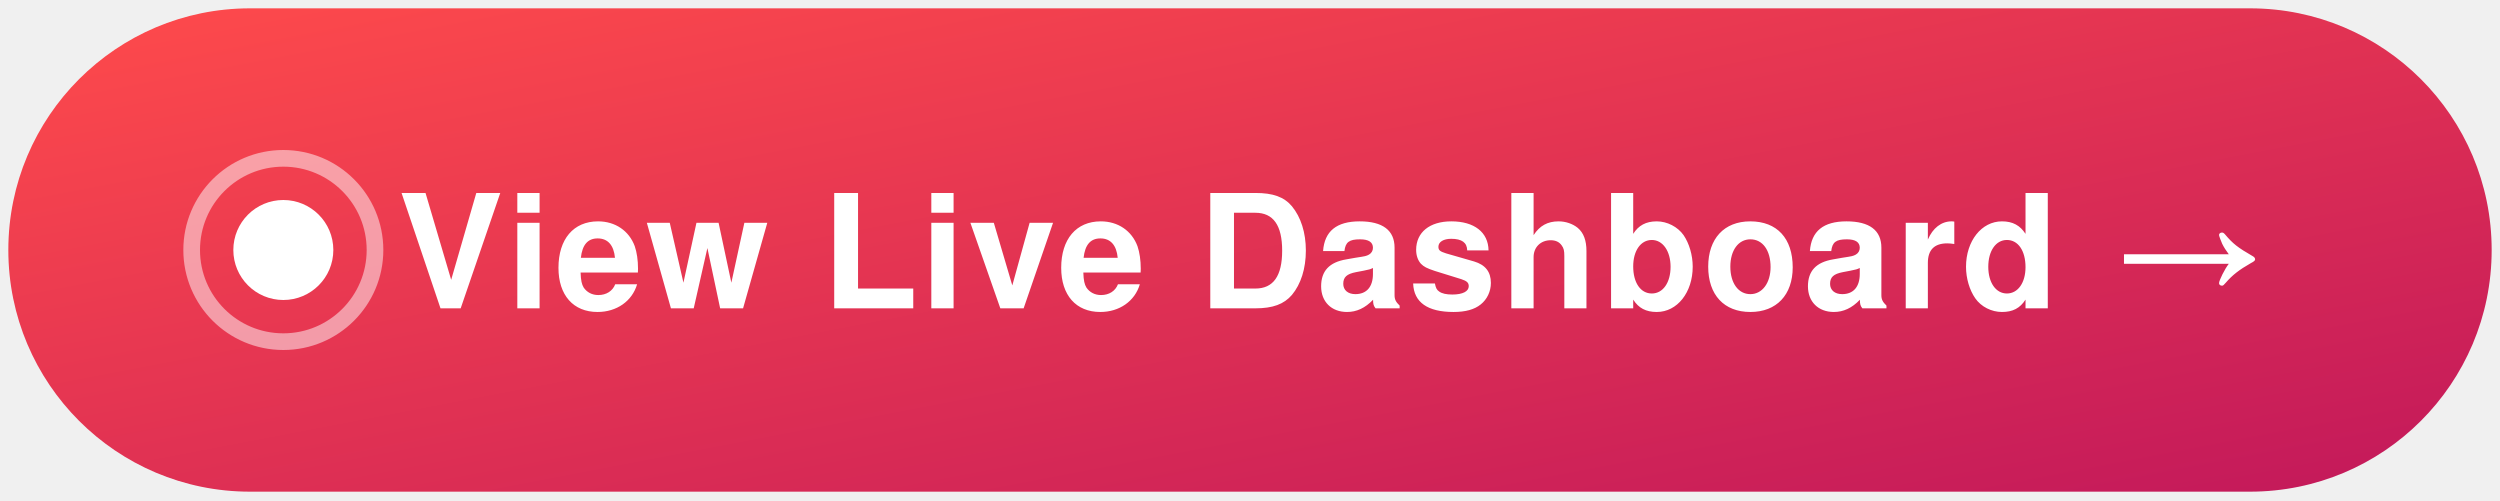
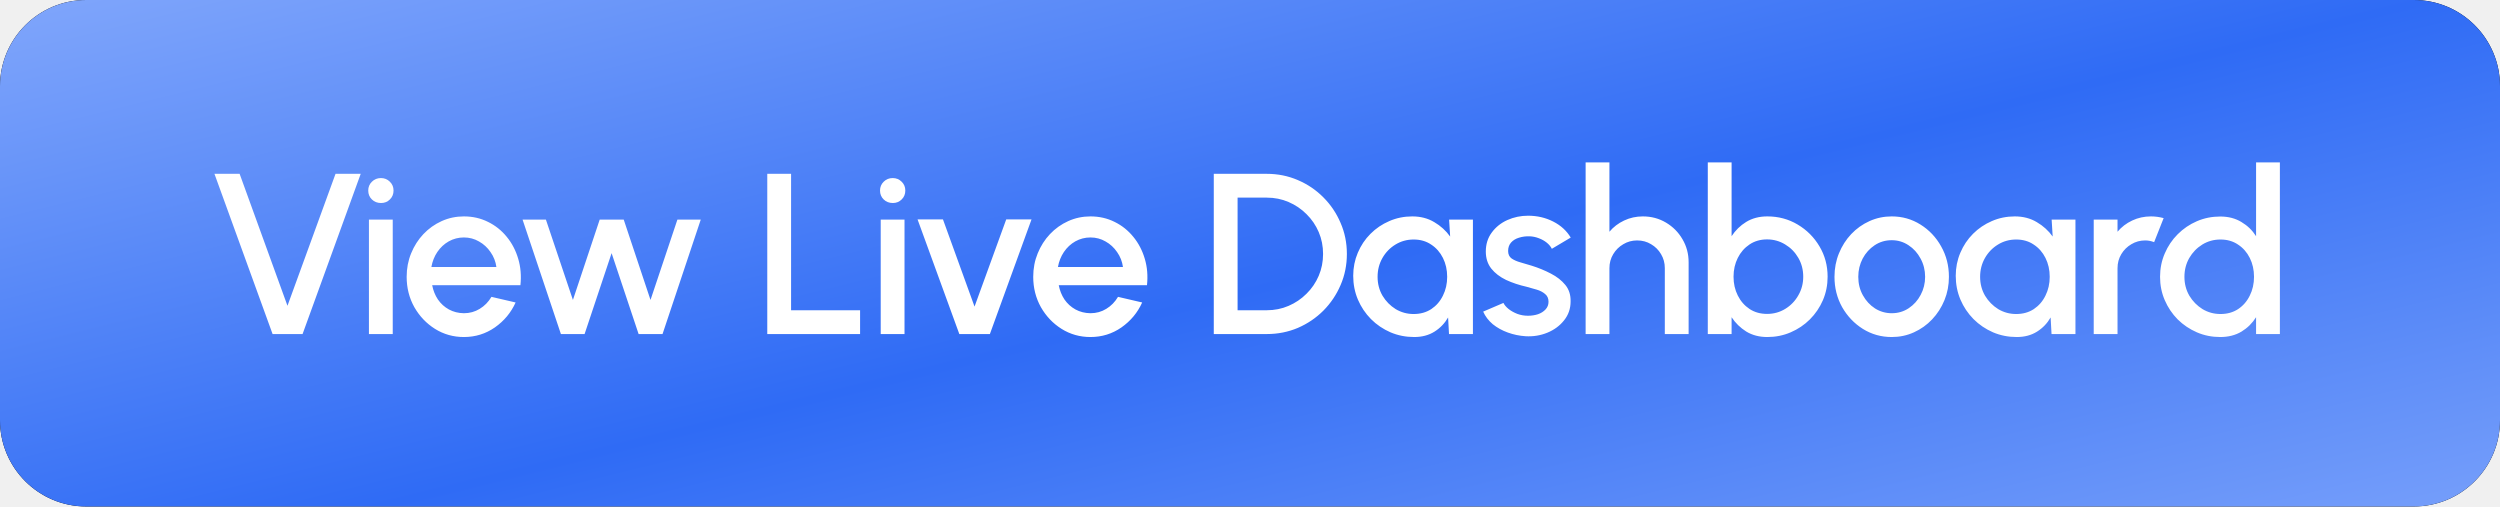
- <svg xmlns="http://www.w3.org/2000/svg" width="300" height="60" viewBox="0 0 300 60" role="img" aria-label="View Live Dashboard">
+ <svg xmlns="http://www.w3.org/2000/svg" width="232" height="47" viewBox="0 0 232 47" fill="none">
+   <rect width="232" height="47" rx="8" fill="black" />
+   <rect width="232" height="47" rx="8" fill="url(#paint0_linear_106_473)" />
+   <path d="M25.296 31L19.901 16.131H22.237L26.677 28.377L31.137 16.131H33.474L28.078 31H25.296ZM34.237 20.38H36.446V31H34.237V20.38ZM35.362 18.84C35.023 18.84 34.739 18.73 34.513 18.51C34.286 18.291 34.173 18.015 34.173 17.682C34.173 17.356 34.286 17.084 34.513 16.864C34.739 16.638 35.019 16.524 35.352 16.524C35.678 16.524 35.954 16.638 36.18 16.864C36.407 17.084 36.52 17.356 36.52 17.682C36.52 18.015 36.407 18.291 36.18 18.51C35.961 18.73 35.688 18.84 35.362 18.84ZM43.048 31.276C42.071 31.276 41.179 31.025 40.372 30.522C39.572 30.019 38.931 29.347 38.45 28.504C37.975 27.655 37.738 26.716 37.738 25.69C37.738 24.911 37.876 24.185 38.152 23.513C38.428 22.833 38.807 22.238 39.289 21.728C39.777 21.212 40.344 20.808 40.988 20.518C41.632 20.227 42.319 20.082 43.048 20.082C43.863 20.082 44.61 20.252 45.289 20.592C45.969 20.925 46.55 21.389 47.031 21.983C47.513 22.571 47.867 23.251 48.093 24.022C48.32 24.787 48.387 25.601 48.295 26.465H40.106C40.199 26.954 40.376 27.396 40.638 27.793C40.907 28.182 41.246 28.49 41.657 28.717C42.075 28.943 42.539 29.06 43.048 29.067C43.587 29.067 44.075 28.933 44.514 28.663C44.96 28.395 45.325 28.023 45.608 27.548L47.849 28.069C47.424 29.01 46.783 29.782 45.926 30.384C45.07 30.979 44.11 31.276 43.048 31.276ZM40.032 24.776H46.065C45.994 24.267 45.813 23.806 45.523 23.396C45.24 22.978 44.882 22.649 44.45 22.408C44.026 22.16 43.558 22.036 43.048 22.036C42.546 22.036 42.078 22.157 41.647 22.397C41.222 22.638 40.868 22.967 40.584 23.385C40.308 23.796 40.124 24.26 40.032 24.776ZM54.25 31H52.052L48.494 20.38H50.66L53.167 27.835L55.652 20.38H57.882L60.367 27.835L62.863 20.38H65.03L61.483 31H59.263L56.757 23.491L54.25 31ZM71.203 31V16.131H73.412V28.791H79.816V31H71.203ZM81.73 20.38H83.939V31H81.73V20.38ZM82.856 18.84C82.516 18.84 82.233 18.73 82.006 18.51C81.78 18.291 81.666 18.015 81.666 17.682C81.666 17.356 81.78 17.084 82.006 16.864C82.233 16.638 82.512 16.524 82.845 16.524C83.171 16.524 83.447 16.638 83.674 16.864C83.9 17.084 84.013 17.356 84.013 17.682C84.013 18.015 83.9 18.291 83.674 18.51C83.454 18.73 83.181 18.84 82.856 18.84ZM91.861 31H89.025L85.148 20.358H87.506L90.437 28.451L93.379 20.358H95.726L91.861 31ZM101.194 31.276C100.217 31.276 99.324 31.025 98.517 30.522C97.717 30.019 97.076 29.347 96.595 28.504C96.121 27.655 95.883 26.716 95.883 25.69C95.883 24.911 96.022 24.185 96.298 23.513C96.574 22.833 96.953 22.238 97.434 21.728C97.922 21.212 98.489 20.808 99.133 20.518C99.778 20.227 100.464 20.082 101.194 20.082C102.008 20.082 102.755 20.252 103.435 20.592C104.114 20.925 104.695 21.389 105.176 21.983C105.658 22.571 106.012 23.251 106.238 24.022C106.465 24.787 106.532 25.601 106.44 26.465H98.252C98.344 26.954 98.521 27.396 98.783 27.793C99.052 28.182 99.392 28.49 99.802 28.717C100.22 28.943 100.684 29.06 101.194 29.067C101.732 29.067 102.22 28.933 102.659 28.663C103.105 28.395 103.47 28.023 103.753 27.548L105.994 28.069C105.569 29.01 104.928 29.782 104.072 30.384C103.215 30.979 102.256 31.276 101.194 31.276ZM98.177 24.776H104.21C104.139 24.267 103.958 23.806 103.668 23.396C103.385 22.978 103.027 22.649 102.596 22.408C102.171 22.16 101.703 22.036 101.194 22.036C100.691 22.036 100.224 22.157 99.792 22.397C99.367 22.638 99.013 22.967 98.73 23.385C98.454 23.796 98.269 24.26 98.177 24.776ZM112.639 31V16.131H117.556C118.583 16.131 119.546 16.326 120.445 16.715C121.344 17.098 122.133 17.632 122.813 18.319C123.493 18.999 124.024 19.788 124.406 20.688C124.796 21.58 124.99 22.539 124.99 23.566C124.99 24.592 124.796 25.555 124.406 26.454C124.024 27.347 123.493 28.136 122.813 28.823C122.133 29.503 121.344 30.037 120.445 30.427C119.546 30.809 118.583 31 117.556 31H112.639ZM114.848 28.791H117.556C118.278 28.791 118.951 28.656 119.574 28.387C120.204 28.118 120.76 27.743 121.241 27.262C121.73 26.78 122.109 26.224 122.378 25.594C122.647 24.964 122.781 24.288 122.781 23.566C122.781 22.843 122.647 22.167 122.378 21.537C122.109 20.907 121.73 20.351 121.241 19.87C120.76 19.388 120.204 19.013 119.574 18.744C118.951 18.475 118.278 18.34 117.556 18.34H114.848V28.791ZM134.478 20.38H136.687V31H134.468L134.383 29.46C134.071 30.005 133.65 30.444 133.119 30.777C132.588 31.11 131.961 31.276 131.239 31.276C130.46 31.276 129.727 31.131 129.041 30.841C128.354 30.543 127.748 30.133 127.224 29.609C126.708 29.085 126.304 28.483 126.014 27.803C125.723 27.116 125.578 26.38 125.578 25.594C125.578 24.837 125.72 24.125 126.003 23.459C126.286 22.787 126.679 22.199 127.182 21.697C127.685 21.194 128.265 20.801 128.924 20.518C129.589 20.227 130.301 20.082 131.058 20.082C131.83 20.082 132.51 20.259 133.098 20.613C133.692 20.96 134.184 21.406 134.574 21.951L134.478 20.38ZM131.186 29.141C131.809 29.141 132.354 28.989 132.821 28.685C133.289 28.373 133.65 27.956 133.905 27.431C134.167 26.908 134.298 26.327 134.298 25.69C134.298 25.046 134.167 24.461 133.905 23.937C133.643 23.413 133.278 22.999 132.811 22.695C132.351 22.383 131.809 22.227 131.186 22.227C130.57 22.227 130.007 22.383 129.497 22.695C128.987 23.006 128.584 23.424 128.287 23.948C127.989 24.472 127.84 25.053 127.84 25.69C127.84 26.334 127.993 26.918 128.297 27.442C128.609 27.959 129.016 28.373 129.518 28.685C130.028 28.989 130.584 29.141 131.186 29.141ZM141.568 31.202C141.009 31.166 140.463 31.053 139.932 30.862C139.401 30.671 138.934 30.412 138.53 30.087C138.134 29.754 137.837 29.364 137.638 28.918L139.518 28.111C139.61 28.302 139.769 28.49 139.996 28.674C140.23 28.858 140.502 29.01 140.814 29.131C141.125 29.244 141.451 29.301 141.791 29.301C142.124 29.301 142.432 29.255 142.715 29.163C143.005 29.064 143.242 28.915 143.426 28.717C143.611 28.518 143.703 28.281 143.703 28.005C143.703 27.694 143.596 27.453 143.384 27.283C143.179 27.106 142.92 26.971 142.609 26.879C142.297 26.787 141.986 26.699 141.674 26.614C140.98 26.458 140.343 26.246 139.762 25.977C139.189 25.7 138.732 25.35 138.392 24.925C138.053 24.493 137.883 23.966 137.883 23.343C137.883 22.663 138.067 22.075 138.435 21.58C138.803 21.077 139.284 20.691 139.879 20.422C140.481 20.153 141.122 20.018 141.802 20.018C142.651 20.018 143.43 20.199 144.138 20.56C144.846 20.921 145.388 21.417 145.763 22.047L144.011 23.088C143.904 22.875 143.745 22.684 143.533 22.514C143.32 22.344 143.08 22.21 142.81 22.111C142.541 22.005 142.262 21.944 141.971 21.93C141.61 21.916 141.274 21.959 140.963 22.058C140.658 22.15 140.414 22.298 140.23 22.504C140.046 22.709 139.954 22.971 139.954 23.29C139.954 23.601 140.063 23.835 140.283 23.991C140.502 24.139 140.778 24.26 141.111 24.352C141.451 24.444 141.798 24.546 142.152 24.66C142.782 24.858 143.373 25.102 143.926 25.392C144.478 25.676 144.924 26.026 145.264 26.444C145.604 26.862 145.766 27.371 145.752 27.973C145.752 28.639 145.551 29.223 145.147 29.726C144.75 30.228 144.234 30.611 143.596 30.873C142.959 31.134 142.283 31.244 141.568 31.202ZM156.704 24.341V31H154.495V24.883C154.495 24.408 154.379 23.976 154.145 23.587C153.918 23.198 153.61 22.89 153.221 22.663C152.839 22.429 152.407 22.312 151.925 22.312C151.458 22.312 151.03 22.429 150.64 22.663C150.251 22.89 149.939 23.198 149.706 23.587C149.472 23.976 149.355 24.408 149.355 24.883V31H147.146V15.069H149.355V21.505C149.723 21.066 150.176 20.719 150.715 20.465C151.253 20.21 151.833 20.082 152.456 20.082C153.242 20.082 153.957 20.273 154.602 20.656C155.246 21.038 155.756 21.551 156.131 22.196C156.513 22.84 156.704 23.555 156.704 24.341ZM164.005 20.082C165.039 20.082 165.977 20.334 166.82 20.836C167.669 21.339 168.345 22.015 168.848 22.865C169.351 23.707 169.602 24.645 169.602 25.679C169.602 26.451 169.457 27.177 169.167 27.856C168.876 28.529 168.473 29.124 167.956 29.641C167.446 30.15 166.851 30.55 166.172 30.841C165.499 31.131 164.777 31.276 164.005 31.276C163.262 31.276 162.61 31.106 162.051 30.766C161.499 30.419 161.046 29.977 160.692 29.439V31H158.483V15.069H160.692V21.919C161.046 21.374 161.499 20.932 162.051 20.592C162.61 20.252 163.262 20.082 164.005 20.082ZM163.984 29.131C164.6 29.131 165.163 28.975 165.673 28.663C166.182 28.352 166.586 27.934 166.883 27.41C167.188 26.886 167.34 26.309 167.34 25.679C167.34 25.035 167.188 24.451 166.883 23.927C166.579 23.403 166.172 22.989 165.662 22.684C165.152 22.373 164.593 22.217 163.984 22.217C163.368 22.217 162.826 22.373 162.359 22.684C161.892 22.996 161.527 23.413 161.265 23.937C161.003 24.461 160.872 25.042 160.872 25.679C160.872 26.316 161.003 26.897 161.265 27.421C161.527 27.945 161.892 28.363 162.359 28.674C162.826 28.979 163.368 29.131 163.984 29.131ZM175.55 31.276C174.573 31.276 173.681 31.025 172.874 30.522C172.074 30.019 171.433 29.347 170.951 28.504C170.477 27.655 170.24 26.716 170.24 25.69C170.24 24.911 170.378 24.185 170.654 23.513C170.93 22.833 171.309 22.238 171.79 21.728C172.279 21.212 172.845 20.808 173.49 20.518C174.134 20.227 174.821 20.082 175.55 20.082C176.527 20.082 177.416 20.334 178.216 20.836C179.023 21.339 179.664 22.015 180.138 22.865C180.619 23.714 180.86 24.656 180.86 25.69C180.86 26.462 180.722 27.184 180.446 27.856C180.17 28.529 179.788 29.124 179.299 29.641C178.818 30.15 178.255 30.55 177.61 30.841C176.973 31.131 176.286 31.276 175.55 31.276ZM175.55 29.067C176.138 29.067 176.665 28.911 177.132 28.6C177.6 28.288 177.968 27.878 178.237 27.368C178.513 26.851 178.651 26.292 178.651 25.69C178.651 25.074 178.51 24.507 178.226 23.991C177.95 23.474 177.578 23.063 177.111 22.759C176.644 22.447 176.123 22.291 175.55 22.291C174.969 22.291 174.442 22.447 173.968 22.759C173.5 23.07 173.128 23.484 172.852 24.001C172.583 24.518 172.449 25.081 172.449 25.69C172.449 26.32 172.59 26.89 172.874 27.4C173.157 27.91 173.532 28.317 173.999 28.621C174.474 28.918 174.991 29.067 175.55 29.067ZM190.393 20.38H192.602V31H190.383L190.298 29.46C189.986 30.005 189.565 30.444 189.034 30.777C188.503 31.11 187.876 31.276 187.154 31.276C186.375 31.276 185.642 31.131 184.956 30.841C184.269 30.543 183.663 30.133 183.139 29.609C182.623 29.085 182.219 28.483 181.929 27.803C181.638 27.116 181.493 26.38 181.493 25.594C181.493 24.837 181.635 24.125 181.918 23.459C182.201 22.787 182.594 22.199 183.097 21.697C183.6 21.194 184.18 20.801 184.839 20.518C185.504 20.227 186.216 20.082 186.973 20.082C187.745 20.082 188.425 20.259 189.013 20.613C189.607 20.96 190.099 21.406 190.489 21.951L190.393 20.38ZM187.101 29.141C187.724 29.141 188.269 28.989 188.736 28.685C189.204 28.373 189.565 27.956 189.82 27.431C190.082 26.908 190.213 26.327 190.213 25.69C190.213 25.046 190.082 24.461 189.82 23.937C189.558 23.413 189.193 22.999 188.726 22.695C188.266 22.383 187.724 22.227 187.101 22.227C186.485 22.227 185.922 22.383 185.412 22.695C184.902 23.006 184.499 23.424 184.201 23.948C183.904 24.472 183.755 25.053 183.755 25.69C183.755 26.334 183.908 26.918 184.212 27.442C184.524 27.959 184.931 28.373 185.433 28.685C185.943 28.989 186.499 29.141 187.101 29.141ZM194.297 31V20.38H196.506V21.505C196.874 21.066 197.327 20.719 197.865 20.465C198.403 20.21 198.984 20.082 199.607 20.082C200.003 20.082 200.396 20.135 200.786 20.241L199.904 22.472C199.628 22.366 199.352 22.312 199.076 22.312C198.609 22.312 198.18 22.429 197.791 22.663C197.401 22.89 197.09 23.198 196.856 23.587C196.623 23.976 196.506 24.408 196.506 24.883V31H194.297ZM209.364 15.069H211.573V31H209.364V29.439C209.017 29.991 208.564 30.437 208.004 30.777C207.445 31.11 206.79 31.276 206.04 31.276C205.268 31.276 204.546 31.131 203.873 30.841C203.2 30.55 202.606 30.15 202.089 29.641C201.579 29.124 201.179 28.529 200.889 27.856C200.598 27.184 200.453 26.462 200.453 25.69C200.453 24.918 200.598 24.196 200.889 23.523C201.179 22.843 201.579 22.249 202.089 21.739C202.606 21.222 203.2 20.819 203.873 20.528C204.546 20.238 205.268 20.093 206.04 20.093C206.79 20.093 207.445 20.263 208.004 20.603C208.564 20.935 209.017 21.374 209.364 21.919V15.069ZM206.061 29.141C206.684 29.141 207.229 28.989 207.696 28.685C208.164 28.373 208.525 27.956 208.78 27.431C209.042 26.908 209.173 26.327 209.173 25.69C209.173 25.046 209.042 24.461 208.78 23.937C208.518 23.413 208.153 22.999 207.686 22.695C207.226 22.383 206.684 22.227 206.061 22.227C205.445 22.227 204.882 22.383 204.372 22.695C203.869 23.006 203.466 23.424 203.161 23.948C202.864 24.472 202.715 25.053 202.715 25.69C202.715 26.334 202.868 26.918 203.172 27.442C203.484 27.959 203.891 28.373 204.393 28.685C204.903 28.989 205.459 29.141 206.061 29.141Z" fill="white" />
  <defs>
-     <linearGradient id="bg" x1="0" y1="0" x2="1" y2="1">
-       <stop offset="0%" stop-color="#FF4B4B" />
-       <stop offset="100%" stop-color="#C2185B" />
+     <linearGradient id="paint0_linear_106_473" x1="0" y1="0" x2="25.942" y2="105.003" gradientUnits="userSpaceOnUse">
+       <stop stop-color="#80A6FB" />
+       <stop offset="0.5" stop-color="#2F6BF5" />
+       <stop offset="1" stop-color="#80A6FB" />
    </linearGradient>
  </defs>
-   <rect x="1" y="1" width="298" height="58" rx="29" fill="url(#bg)" />
-   <circle cx="34" cy="30" r="6" fill="#FFFFFF">
-     <animate attributeName="opacity" values="1;0.35;1" dur="1.6s" repeatCount="indefinite" />
-   </circle>
-   <circle cx="34" cy="30" r="11" fill="none" stroke="#FFFFFF" stroke-width="2" opacity="0.5" />
-   <text x="160" y="37" text-anchor="middle" font-family="Segoe UI, Helvetica, Arial, sans-serif" font-size="19" font-weight="700" fill="#FFFFFF" letter-spacing="0.5">View Live Dashboard  →</text>
</svg>
